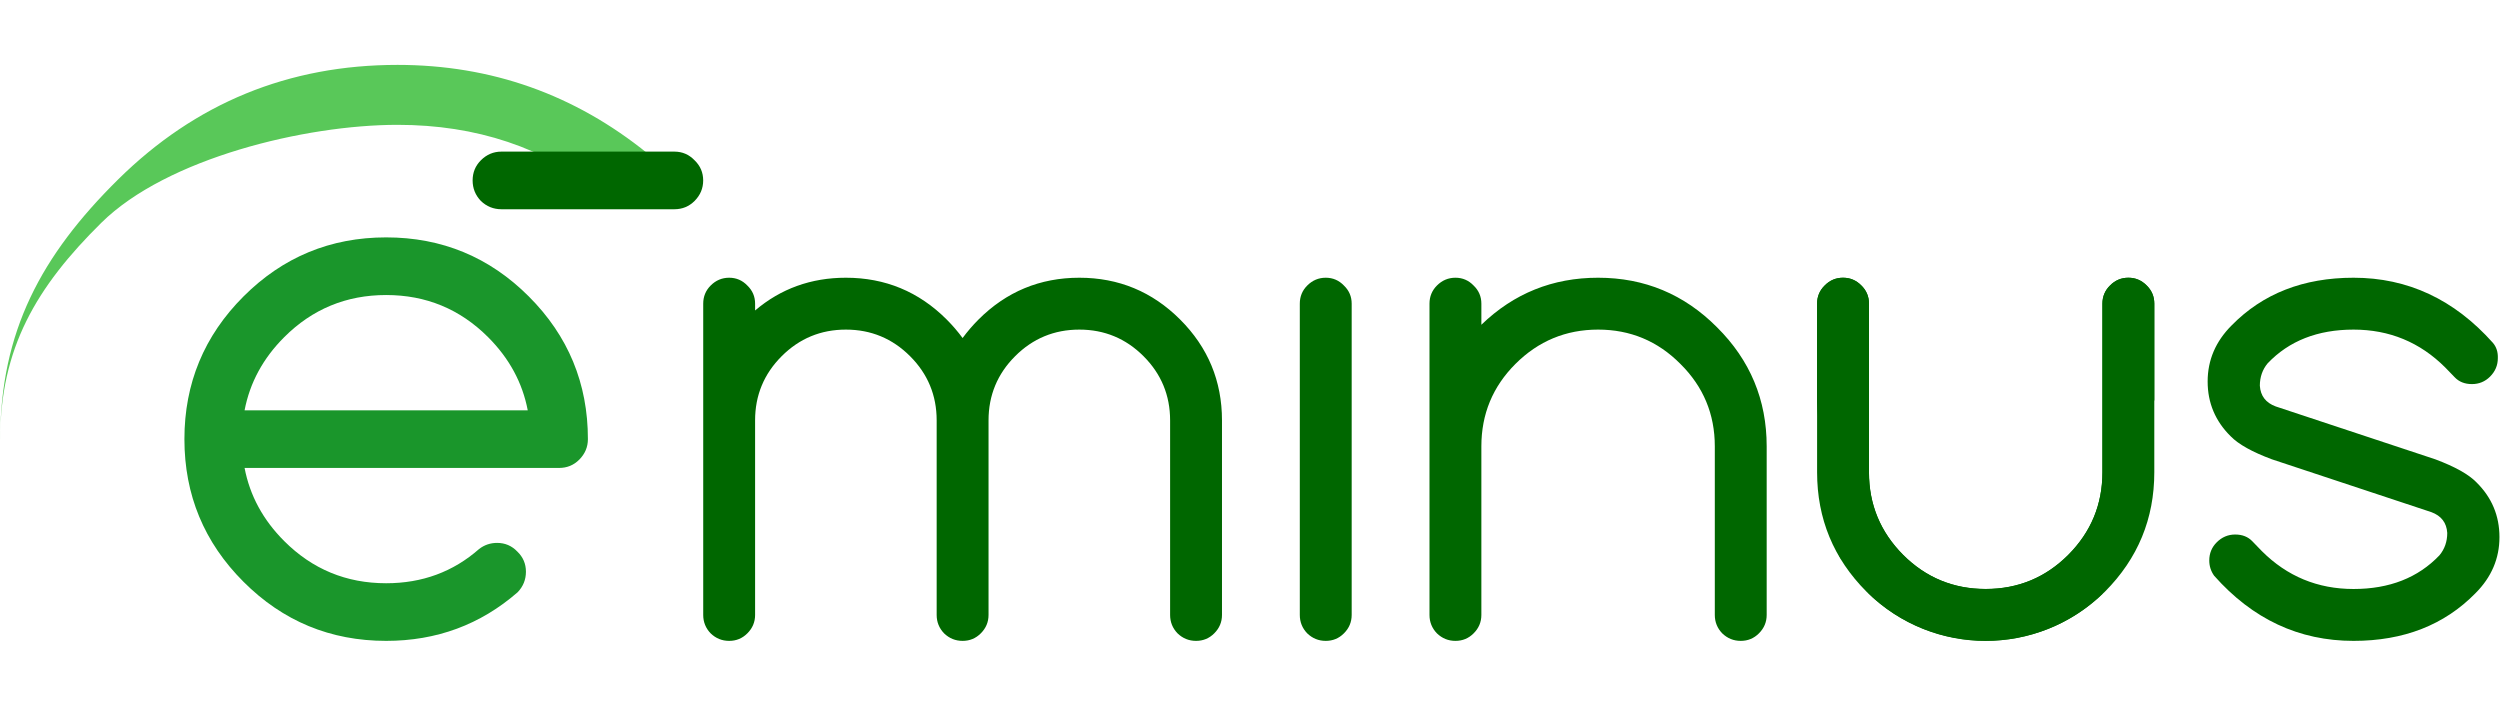
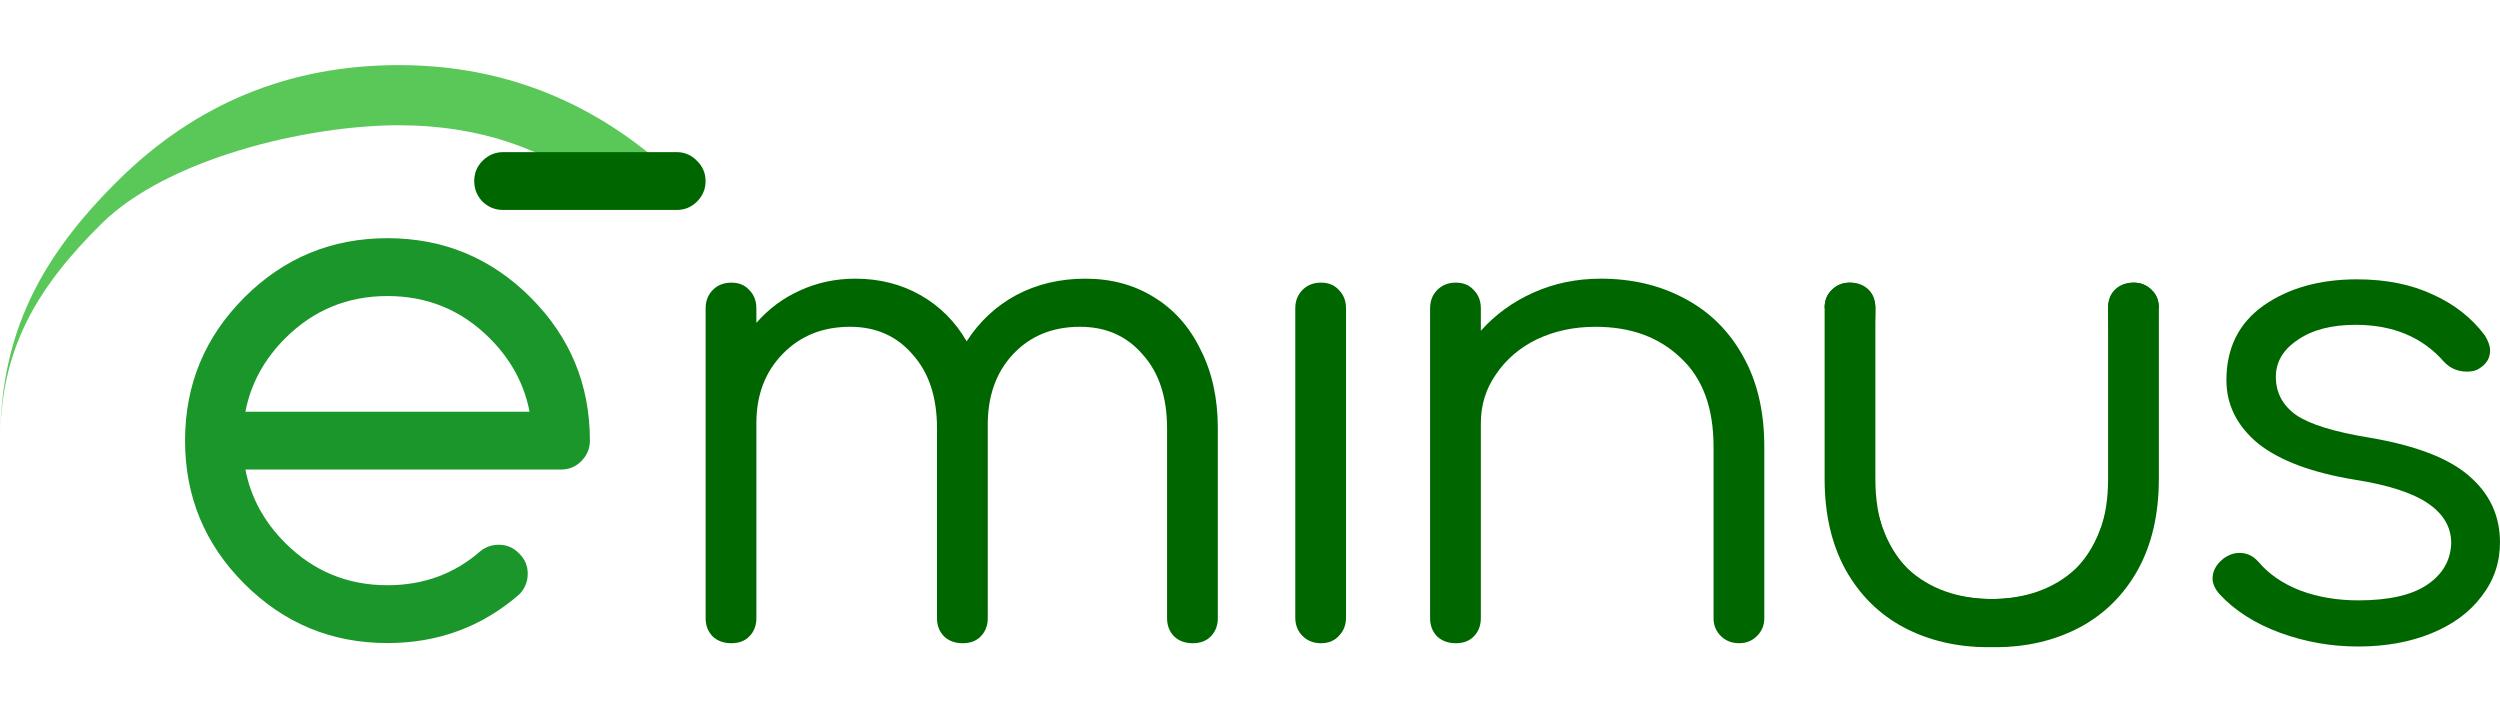
- <svg xmlns="http://www.w3.org/2000/svg" width="294mm" height="83mm" viewBox="0 0 1041.733 294.095" id="svg2" version="1.1">
+ <svg xmlns="http://www.w3.org/2000/svg" width="293mm" height="83mm" viewBox="0 0 1038.189 294.095" id="svg2" version="1.1">
  <defs id="defs4" />
  <g id="layer1" transform="translate(0,-758.2677)">
-     <g style="font-style:normal;font-variant:normal;font-weight:normal;font-stretch:normal;font-size:50px;line-height:125%;font-family:Comfortaa;-inkscape-font-specification:Comfortaa;letter-spacing:0px;word-spacing:0px;fill:#006700;fill-opacity:1;stroke:none;stroke-width:1px;stroke-linecap:butt;stroke-linejoin:miter;stroke-opacity:1" id="text4142" transform="matrix(5.533879,0,0,5.533879,-812.3246,-2155.903)">
-       <path d="m 309.007,556.709 c 0,0.537 -1.584,0.596 -1.975,0.987 -0.374,0.374 0.369,2.897 -0.168,2.897 -0.537,0 0.767,3.096 0.376,2.721 -0.374,-0.391 -1.999,2.807 -2.014,3.343 l -0.126,4.663 c -2.441,2.36 -5.631,3.554 -8.789,3.54 -3.24,-0.014 -6.494,-1.237 -8.984,-3.711 -2.474,-2.49 -3.711,-5.485 -3.711,-8.984 l 0,-12.695 c 0,-0.537 0.187,-0.993 0.562,-1.367 0.391,-0.391 0.855,-0.586 1.392,-0.586 0.537,0 0.993,0.195 1.367,0.586 0.391,0.374 0.586,0.83 0.586,1.367 l 0,12.695 c 0,2.425 0.854,4.5 2.563,6.226 1.725,1.709 3.8,2.563 6.226,2.563 2.425,0 4.492,-0.854 6.201,-2.563 1.725,-1.725 2.588,-3.8 2.588,-6.226 l 0,-12.695 c 0,-0.537 0.187,-0.993 0.562,-1.367 0.391,-0.391 0.854,-0.586 1.392,-0.586 0.537,0 0.993,0.195 1.367,0.586 0.391,0.374 0.586,0.83 0.586,1.367 z" id="path4302" style="fill:#006700;fill-opacity:1" />
-       <path style="font-style:normal;font-variant:normal;font-weight:normal;font-stretch:normal;font-size:50px;line-height:125%;font-family:Comfortaa;-inkscape-font-specification:Comfortaa;letter-spacing:0px;word-spacing:0px;fill:#006700;fill-opacity:1;stroke:none;stroke-width:1px;stroke-linecap:butt;stroke-linejoin:miter;stroke-opacity:1" d="m 283.616,556.909 c 0,0.537 0.686,8.831 1.077,9.222 0.374,0.374 0.339,2.615 0.876,2.615 0.537,0 0.51,0.84 0.901,0.465 0.374,-0.391 0.213,0.889 0.517,1.332 l 0.536,0.779 c 2.441,2.36 5.631,3.554 8.789,3.54 3.24,-0.014 6.494,-1.237 8.984,-3.711 2.474,-2.49 3.711,-5.485 3.711,-8.984 l 0,-12.695 c 0,-0.537 -0.187,-0.993 -0.562,-1.367 -0.391,-0.391 -0.855,-0.586 -1.392,-0.586 -0.537,0 -0.993,0.195 -1.367,0.586 -0.391,0.374 -0.586,0.83 -0.586,1.367 l 0,12.695 c 0,2.425 -0.854,4.5 -2.563,6.226 -1.725,1.709 -3.8,2.563 -6.226,2.563 -2.425,0 -4.492,-0.854 -6.201,-2.563 -1.725,-1.725 -2.588,-3.8 -2.588,-6.226 l 0,-12.695 c 0,-0.537 -0.187,-0.993 -0.562,-1.367 -0.391,-0.391 -0.854,-0.586 -1.392,-0.586 -0.537,0 -0.993,0.195 -1.367,0.586 -0.391,0.374 -0.586,0.83 -0.586,1.367 z" id="path4302-3" />
-     </g>
    <g style="font-style:normal;font-weight:normal;font-size:50px;line-height:125%;font-family:sans-serif;letter-spacing:0px;word-spacing:0px;fill:#000000;fill-opacity:1;stroke:none;stroke-width:1px;stroke-linecap:butt;stroke-linejoin:miter;stroke-opacity:1" id="text4411">
      <g style="font-style:normal;font-variant:normal;font-weight:300;font-stretch:normal;font-size:80px;line-height:125%;font-family:Comfortaa;-inkscape-font-specification:'Comfortaa Light';letter-spacing:0px;word-spacing:0px;fill:#59c859;fill-opacity:1;stroke:none;stroke-width:1px;stroke-linecap:butt;stroke-linejoin:miter;stroke-opacity:1" id="text4152" transform="matrix(6.194812,0,0,6.947921,-957.3136,-2892.213)">
        <path style="fill:#59c859;fill-opacity:1" d="m 154.551,551.754 c 0,-6.449 2.753,-11.028 7.932,-15.588 5.201,-4.579 11.465,-6.868 18.79,-6.868 6.308,0 11.918,1.773 16.832,5.319 0.398,0.351 0.598,0.779 0.598,1.286 0,0.487 -0.199,0.906 -0.598,1.257 -0.398,0.351 -0.874,0.526 -1.428,0.526 -0.575,0 -1.14,-0.234 -1.693,-0.701 -3.829,-2.728 -8.399,-4.092 -13.711,-4.092 -6.197,0 -15.517,1.997 -19.922,5.874 -4.382,3.858 -6.801,7.531 -6.801,12.987" id="path4157" />
      </g>
-       <path d="m 219.905,929.238 q -3.302,-17.259 -16.513,-30.473 -17.564,-17.561 -42.483,-17.561 -24.919,0 -42.483,17.561 -13.21,13.214 -16.513,30.473 l 117.992,0 z m -12.76,55.252 q 4.954,0 8.407,3.599 3.603,3.454 3.603,8.41 0,4.942 -3.453,8.55 -23.268,20.265 -54.793,20.265 -34.827,0 -59.446,-24.621 -24.619,-24.617 -24.619,-59.445 0,-34.823 24.619,-59.447 24.619,-24.616 59.446,-24.616 34.827,0 59.447,24.616 24.619,24.624 24.619,59.447 0,4.929 -3.603,8.552 -3.453,3.458 -8.407,3.458 l -131.052,0 q 3.303,17.262 16.513,30.469 17.564,17.575 42.483,17.575 22.518,0 38.73,-14.271 3.303,-2.542 7.506,-2.542 z" style="font-style:normal;font-variant:normal;font-weight:normal;font-stretch:normal;font-family:Comfortaa;-inkscape-font-specification:Comfortaa;fill:#1a962b;fill-opacity:1;stroke:none;stroke-opacity:1" id="path4418" />
-       <path d="m 314.644,1014.506 q 0,4.465 -3.243,7.686 -3.107,3.122 -7.566,3.122 -4.458,0 -7.701,-3.122 -3.108,-3.222 -3.108,-7.686 l 0,-129.703 q 0,-4.453 3.108,-7.563 3.242,-3.245 7.701,-3.245 4.458,0 7.566,3.245 3.243,3.11 3.243,7.563 l 0,2.838 q 16.078,-13.645 37.829,-13.645 24.589,0 42.017,17.426 3.648,3.658 6.62,7.704 2.972,-4.046 6.62,-7.704 17.429,-17.426 42.018,-17.426 24.589,0 42.017,17.426 17.428,17.434 17.428,42.023 l 0,81.062 q 0,4.465 -3.242,7.686 -3.107,3.122 -7.566,3.122 -4.458,0 -7.701,-3.122 -3.107,-3.222 -3.107,-7.686 l 0,-81.062 q 0,-15.673 -11.079,-26.755 -11.079,-11.077 -26.751,-11.077 -15.672,0 -26.751,11.077 -11.078,11.083 -11.078,26.755 l 0,81.062 q 0,4.465 -3.242,7.686 -3.108,3.122 -7.566,3.122 -4.459,0 -7.701,-3.122 -3.107,-3.222 -3.107,-7.686 l 0,-81.062 q 0,-15.673 -11.08,-26.755 -11.078,-11.077 -26.75,-11.077 -15.673,0 -26.751,11.077 -11.079,11.083 -11.079,26.755 l 0,81.062 z" style="font-style:normal;font-variant:normal;font-weight:normal;font-stretch:normal;font-family:Comfortaa;-inkscape-font-specification:Comfortaa;fill:#006700;fill-opacity:1;stroke:none;stroke-opacity:1" id="path4420" />
-       <path style="font-style:normal;font-variant:normal;font-weight:normal;font-stretch:normal;font-family:Comfortaa;-inkscape-font-specification:Comfortaa;fill:#006700;fill-opacity:1;stroke:none;stroke-opacity:1" d="m 541.619,884.803 c 0,-2.972 1.035,-5.493 3.107,-7.563 2.162,-2.163 4.728,-3.245 7.7,-3.245 2.973,0 5.495,1.082 7.567,3.245 2.161,2.069 3.242,4.591 3.242,7.563 l 0,129.703 c 0,2.968 -1.081,5.547 -3.242,7.686 -2.073,2.081 -4.594,3.122 -7.567,3.122 -2.972,0 -5.538,-1.04 -7.7,-3.122 -2.072,-2.139 -3.107,-4.718 -3.107,-7.686 z" id="path4422" />
-       <path d="m 595.661,884.803 q 0,-4.453 3.108,-7.563 3.242,-3.245 7.7,-3.245 4.459,0 7.566,3.245 3.242,3.11 3.242,7.563 l 0,8.789 q 20.266,-19.597 48.637,-19.597 29.047,0 49.583,20.673 20.667,20.534 20.667,49.581 l 0,70.257 q 0,4.465 -3.239,7.686 -3.109,3.122 -7.566,3.122 -4.459,0 -7.701,-3.122 -3.108,-3.222 -3.108,-7.686 l 0,-70.257 q 0,-20.129 -14.32,-34.321 -14.187,-14.317 -34.317,-14.317 -20.131,0 -34.452,14.317 -14.186,14.191 -14.186,34.321 l 0,70.257 q 0,4.465 -3.242,7.686 -3.108,3.122 -7.566,3.122 -4.458,0 -7.7,-3.122 -3.108,-3.222 -3.108,-7.686 l 0,-129.703 z" style="font-style:normal;font-variant:normal;font-weight:normal;font-stretch:normal;font-family:Comfortaa;-inkscape-font-specification:Comfortaa;fill:#006700;fill-opacity:1;stroke:none;stroke-opacity:1" id="path4424" />
-       <path style="font-style:normal;font-variant:normal;font-weight:normal;font-stretch:normal;font-family:Comfortaa;-inkscape-font-specification:Comfortaa;fill:#006700;fill-opacity:1;stroke:none;stroke-opacity:1" d="m 208.947,845.46 q -4.954,0 -8.556,-3.443 -3.453,-3.607 -3.453,-8.561 0,-4.959 3.453,-8.409 3.603,-3.603 8.556,-3.603 l 72.055,0 q 4.954,0 8.407,3.603 3.603,3.45 3.603,8.409 0,4.954 -3.603,8.561 -3.453,3.443 -8.407,3.443 l -72.055,0 z" id="path4426" />
-       <path d="m 946.662,949.651 q -12.295,-4.582 -17.158,-9.59 -9.593,-9.463 -9.593,-22.834 0,-13.373 9.998,-23.368 19.456,-19.863 50.8,-19.863 33.912,0 58.094,27.159 2.162,2.563 2.028,6.354 0,4.45 -3.243,7.695 -3.107,3.112 -7.566,3.112 -4.459,0 -7.159,-2.84 -2.706,-2.841 -3.921,-4.053 -15.806,-15.81 -38.234,-15.81 -22.427,0 -35.803,14.059 -3.242,3.914 -3.242,9.319 0.404,6.349 6.621,8.641 l 66.471,22.02 q 12.294,4.599 17.159,9.598 9.592,9.459 9.592,22.828 0,13.383 -9.998,23.382 -19.455,19.856 -50.799,19.856 -34.046,0 -58.095,-27.149 -2.026,-2.844 -2.026,-6.356 0,-4.458 3.107,-7.563 3.243,-3.25 7.7,-3.25 4.459,0 7.161,2.841 2.702,2.845 3.917,4.047 15.808,15.811 38.235,15.811 22.428,0 35.803,-14.042 3.242,-3.914 3.242,-9.327 -0.404,-6.349 -6.62,-8.656 L 946.662,949.651 Z" style="font-style:normal;font-variant:normal;font-weight:normal;font-stretch:normal;font-family:Comfortaa;-inkscape-font-specification:Comfortaa;fill:#006700;fill-opacity:1;stroke:none;stroke-opacity:1" id="path4428" />
+       <path d="m 219.905,929.238 q -3.302,-17.259 -16.513,-30.473 -17.564,-17.561 -42.483,-17.561 -24.919,0 -42.483,17.561 -13.21,13.214 -16.513,30.473 z m -12.76,55.252 q 4.954,0 8.407,3.599 3.603,3.454 3.603,8.41 0,4.942 -3.453,8.55 -23.268,20.265 -54.793,20.265 -34.827,0 -59.446,-24.621 -24.619,-24.617 -24.619,-59.445 0,-34.823 24.619,-59.447 24.619,-24.616 59.446,-24.616 34.827,0 59.447,24.616 24.619,24.624 24.619,59.447 0,4.929 -3.603,8.552 -3.453,3.458 -8.407,3.458 H 101.913 q 3.303,17.262 16.513,30.469 17.564,17.575 42.483,17.575 22.518,0 38.73,-14.271 3.303,-2.542 7.506,-2.542 z" style="font-style:normal;font-variant:normal;font-weight:normal;font-stretch:normal;font-family:Comfortaa;-inkscape-font-specification:Comfortaa;fill:#1a962b;fill-opacity:1;stroke:none;stroke-opacity:1" id="path4418" />
+       <path style="font-style:normal;font-variant:normal;font-weight:normal;font-stretch:normal;font-family:Comfortaa;-inkscape-font-specification:Comfortaa;fill:#006700;fill-opacity:1;stroke:none;stroke-opacity:1" d="m 208.947,845.46 q -4.954,0 -8.556,-3.443 -3.453,-3.607 -3.453,-8.561 0,-4.959 3.453,-8.409 3.603,-3.603 8.556,-3.603 h 72.055 q 4.954,0 8.407,3.603 3.603,3.45 3.603,8.409 0,4.954 -3.603,8.561 -3.453,3.443 -8.407,3.443 z" id="path4426" />
+       <g aria-label="minus" id="text3529" style="font-size:273.75px;font-family:Comfortaa;-inkscape-font-specification:Comfortaa;fill:#006700;fill-opacity:1;stroke-width:0.938px" transform="translate(0,-56.6662)">
+         <path d="m 450.707,930.662 q 16.151,0 28.47,7.665 12.592,7.665 19.436,21.9 7.117,13.961 7.117,32.576 v 78.84 q 0,4.654 -3.011,7.665 -2.737,2.737 -7.391,2.737 -4.654,0 -7.665,-2.737 -3.011,-3.011 -3.011,-7.665 v -78.84 q 0,-19.436 -10.129,-30.66 -9.855,-11.498 -26.006,-11.498 -17.246,0 -27.922,11.498 -10.676,11.498 -10.402,30.113 v 0.547 78.84 q 0,4.654 -3.011,7.665 -2.737,2.737 -7.391,2.737 -4.654,0 -7.665,-2.737 -3.011,-3.011 -3.011,-7.665 v -78.84 q 0,-19.436 -10.129,-30.66 -9.855,-11.498 -26.006,-11.498 -16.973,0 -27.922,11.224 -10.95,11.224 -10.95,28.744 v 81.03 q 0,4.654 -3.011,7.665 -2.737,2.737 -7.391,2.737 -4.654,0 -7.665,-2.737 -3.011,-3.011 -3.011,-7.665 V 942.981 q 0,-4.654 3.011,-7.665 3.011,-3.011 7.665,-3.011 4.654,0 7.391,3.011 3.011,3.011 3.011,7.665 v 6.022 q 7.665,-8.76 18.067,-13.414 10.676,-4.928 22.995,-4.928 15.056,0 27.101,6.844 12.045,6.844 19.163,19.163 7.939,-12.319 20.531,-19.163 12.866,-6.844 28.744,-6.844 z" id="path34159" style="fill:#006700;fill-opacity:1" />
+         <path d="m 548.574,1082.045 c -3.103,0 -5.657,-1.004 -7.665,-3.011 -2.007,-2.007 -3.011,-4.562 -3.011,-7.665 V 942.981 c 0,-3.103 1.004,-5.657 3.011,-7.665 2.007,-2.007 4.562,-3.011 7.665,-3.011 3.103,0 5.566,1.004 7.391,3.011 2.007,2.007 3.011,4.562 3.011,7.665 v 128.389 c 0,3.103 -1.004,5.657 -3.011,7.665 -1.825,2.007 -4.289,3.011 -7.391,3.011 z" id="path34161" style="fill:#006700;fill-opacity:1" />
+         <path d="m 664.782,930.662 q 19.436,0 34.766,8.213 15.604,8.213 24.364,24.09 8.76,15.604 8.76,37.504 v 71.175 q 0,4.38 -3.011,7.391 -3.011,3.011 -7.391,3.011 -4.654,0 -7.665,-3.011 -3.011,-3.011 -3.011,-7.391 v -71.175 q 0,-24.364 -13.688,-36.956 -13.414,-12.866 -35.314,-12.866 -13.414,0 -24.364,5.201 -10.676,5.201 -16.973,14.509 -6.296,9.034 -6.296,20.258 v 81.03 q 0,4.654 -3.011,7.665 -2.737,2.737 -7.391,2.737 -4.654,0 -7.665,-2.737 -3.011,-3.011 -3.011,-7.665 V 942.981 q 0,-4.654 3.011,-7.665 3.011,-3.011 7.665,-3.011 4.654,0 7.391,3.011 3.011,3.011 3.011,7.665 v 9.307 q 9.034,-10.129 21.9,-15.877 12.866,-5.749 27.922,-5.749 z" id="path34163" style="fill:#006700;fill-opacity:1" />
+         <path d="m 885.838,932.304 c 3.103,0 5.657,1.004 7.665,3.011 2.007,1.825 3.011,4.289 3.011,7.391 -34.857,62.97 7.514,140.408 -70.901,140.981 -12.957,0 -24.637,-2.737 -35.04,-8.213 -10.22,-5.475 -18.25,-13.414 -24.09,-23.816 -5.84,-10.585 -8.76,-23.177 -8.76,-37.778 v -71.175 c 0,-2.92 1.004,-5.384 3.011,-7.391 2.007,-2.007 4.471,-3.011 7.391,-3.011 6.163,0.209 10.604,4.915 10.676,10.402 v 71.175 c 0,16.242 4.471,28.652 13.414,37.23 9.125,8.395 20.988,12.592 35.587,12.592 8.943,0 16.973,-1.734 24.09,-5.201 36.963,-18.707 23.774,-82.429 23.543,-115.796 0,-3.103 0.912,-5.566 2.737,-7.391 2.007,-2.007 4.562,-3.011 7.665,-3.011 z" id="path34165" style="fill:#006700;fill-opacity:1" />
+         <path d="m 768.399,932.304 c -3.103,0 -5.657,1.004 -7.665,3.011 -2.007,1.825 -3.011,4.289 -3.011,7.391 34.857,62.97 -7.514,140.408 70.901,140.981 12.957,0 24.637,-2.737 35.04,-8.213 10.22,-5.475 18.25,-13.414 24.09,-23.816 5.84,-10.585 8.76,-23.177 8.76,-37.778 v -71.175 c 0,-2.92 -1.004,-5.384 -3.011,-7.391 -2.007,-2.007 -4.471,-3.011 -7.391,-3.011 -6.163,0.209 -10.604,4.915 -10.676,10.402 v 71.175 c 0,16.242 -4.471,28.652 -13.414,37.23 -9.125,8.395 -20.988,12.592 -35.587,12.592 -8.943,0 -16.973,-1.734 -24.09,-5.201 -36.963,-18.707 -23.774,-82.429 -23.543,-115.796 0,-3.103 -0.912,-5.566 -2.737,-7.391 -2.007,-2.007 -4.562,-3.011 -7.665,-3.011 z" id="path34165-3" style="font-style:normal;font-weight:normal;font-size:273.75px;line-height:125%;font-family:Comfortaa;-inkscape-font-specification:Comfortaa;letter-spacing:0px;word-spacing:0px;fill:#006700;fill-opacity:1;stroke:none;stroke-width:0.938px;stroke-linecap:butt;stroke-linejoin:miter;stroke-opacity:1" />
+         <path d="m 979.324,1083.414 q -16.973,0 -32.576,-5.749 -15.604,-5.749 -25.185,-16.151 -2.737,-3.285 -2.737,-6.296 0,-4.654 4.38,-8.213 3.285,-2.464 6.844,-2.464 4.654,0 7.939,3.833 6.57,7.665 17.246,11.771 10.95,4.106 24.09,4.106 19.162,0 28.744,-6.57 9.581,-6.57 9.855,-17.246 0,-9.855 -9.581,-16.425 -9.581,-6.57 -30.386,-9.855 -26.828,-4.38 -40.241,-15.056 -13.14,-10.95 -13.14,-26.28 0,-19.984 15.33,-30.934 15.604,-10.95 38.873,-10.95 18.067,0 31.481,6.296 13.414,6.022 21.626,16.973 2.19,3.559 2.19,6.296 0,4.654 -4.38,7.391 -1.916,1.369 -5.201,1.369 -5.749,0 -9.581,-4.106 -13.414,-15.33 -36.682,-15.33 -15.056,0 -24.09,6.296 -9.034,6.022 -9.034,15.33 0,9.855 8.486,15.877 8.486,5.749 30.113,9.307 29.291,4.927 41.884,16.151 12.592,10.95 12.592,27.375 0,12.592 -7.665,22.448 -7.391,9.855 -20.805,15.33 -13.414,5.475 -30.386,5.475 z" id="path34167" style="fill:#006700;fill-opacity:1" />
+       </g>
    </g>
  </g>
</svg>
